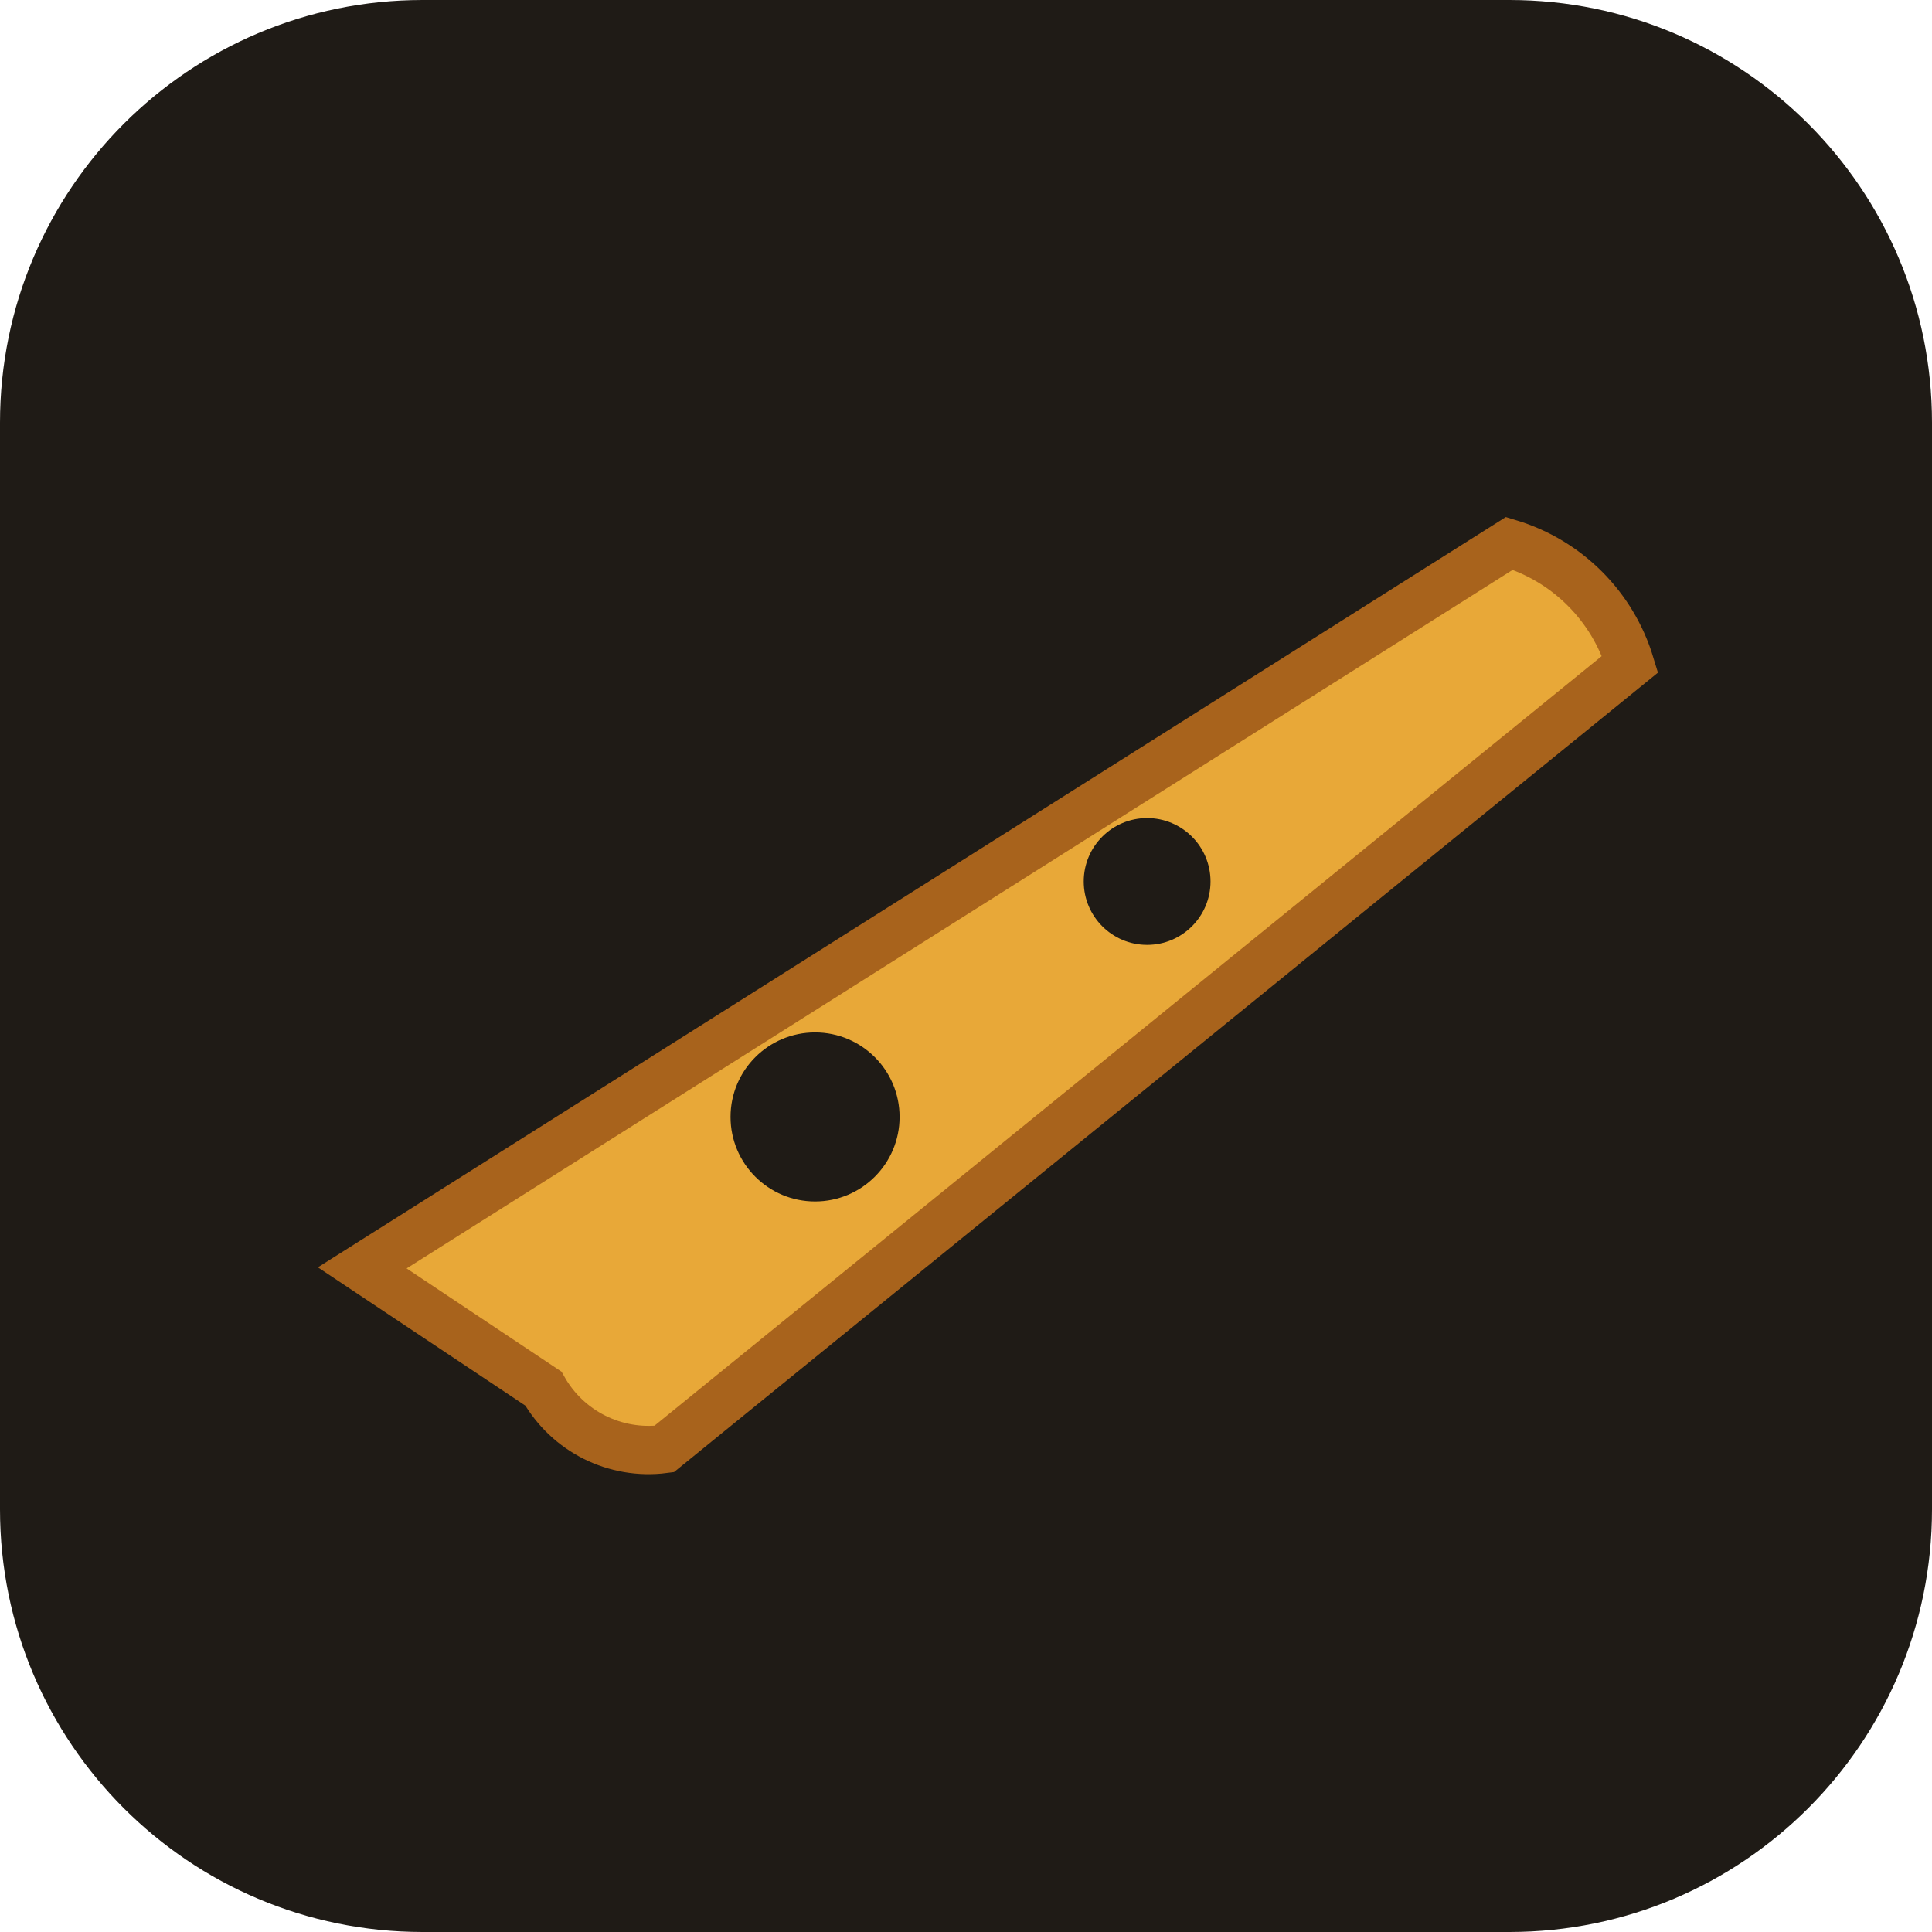
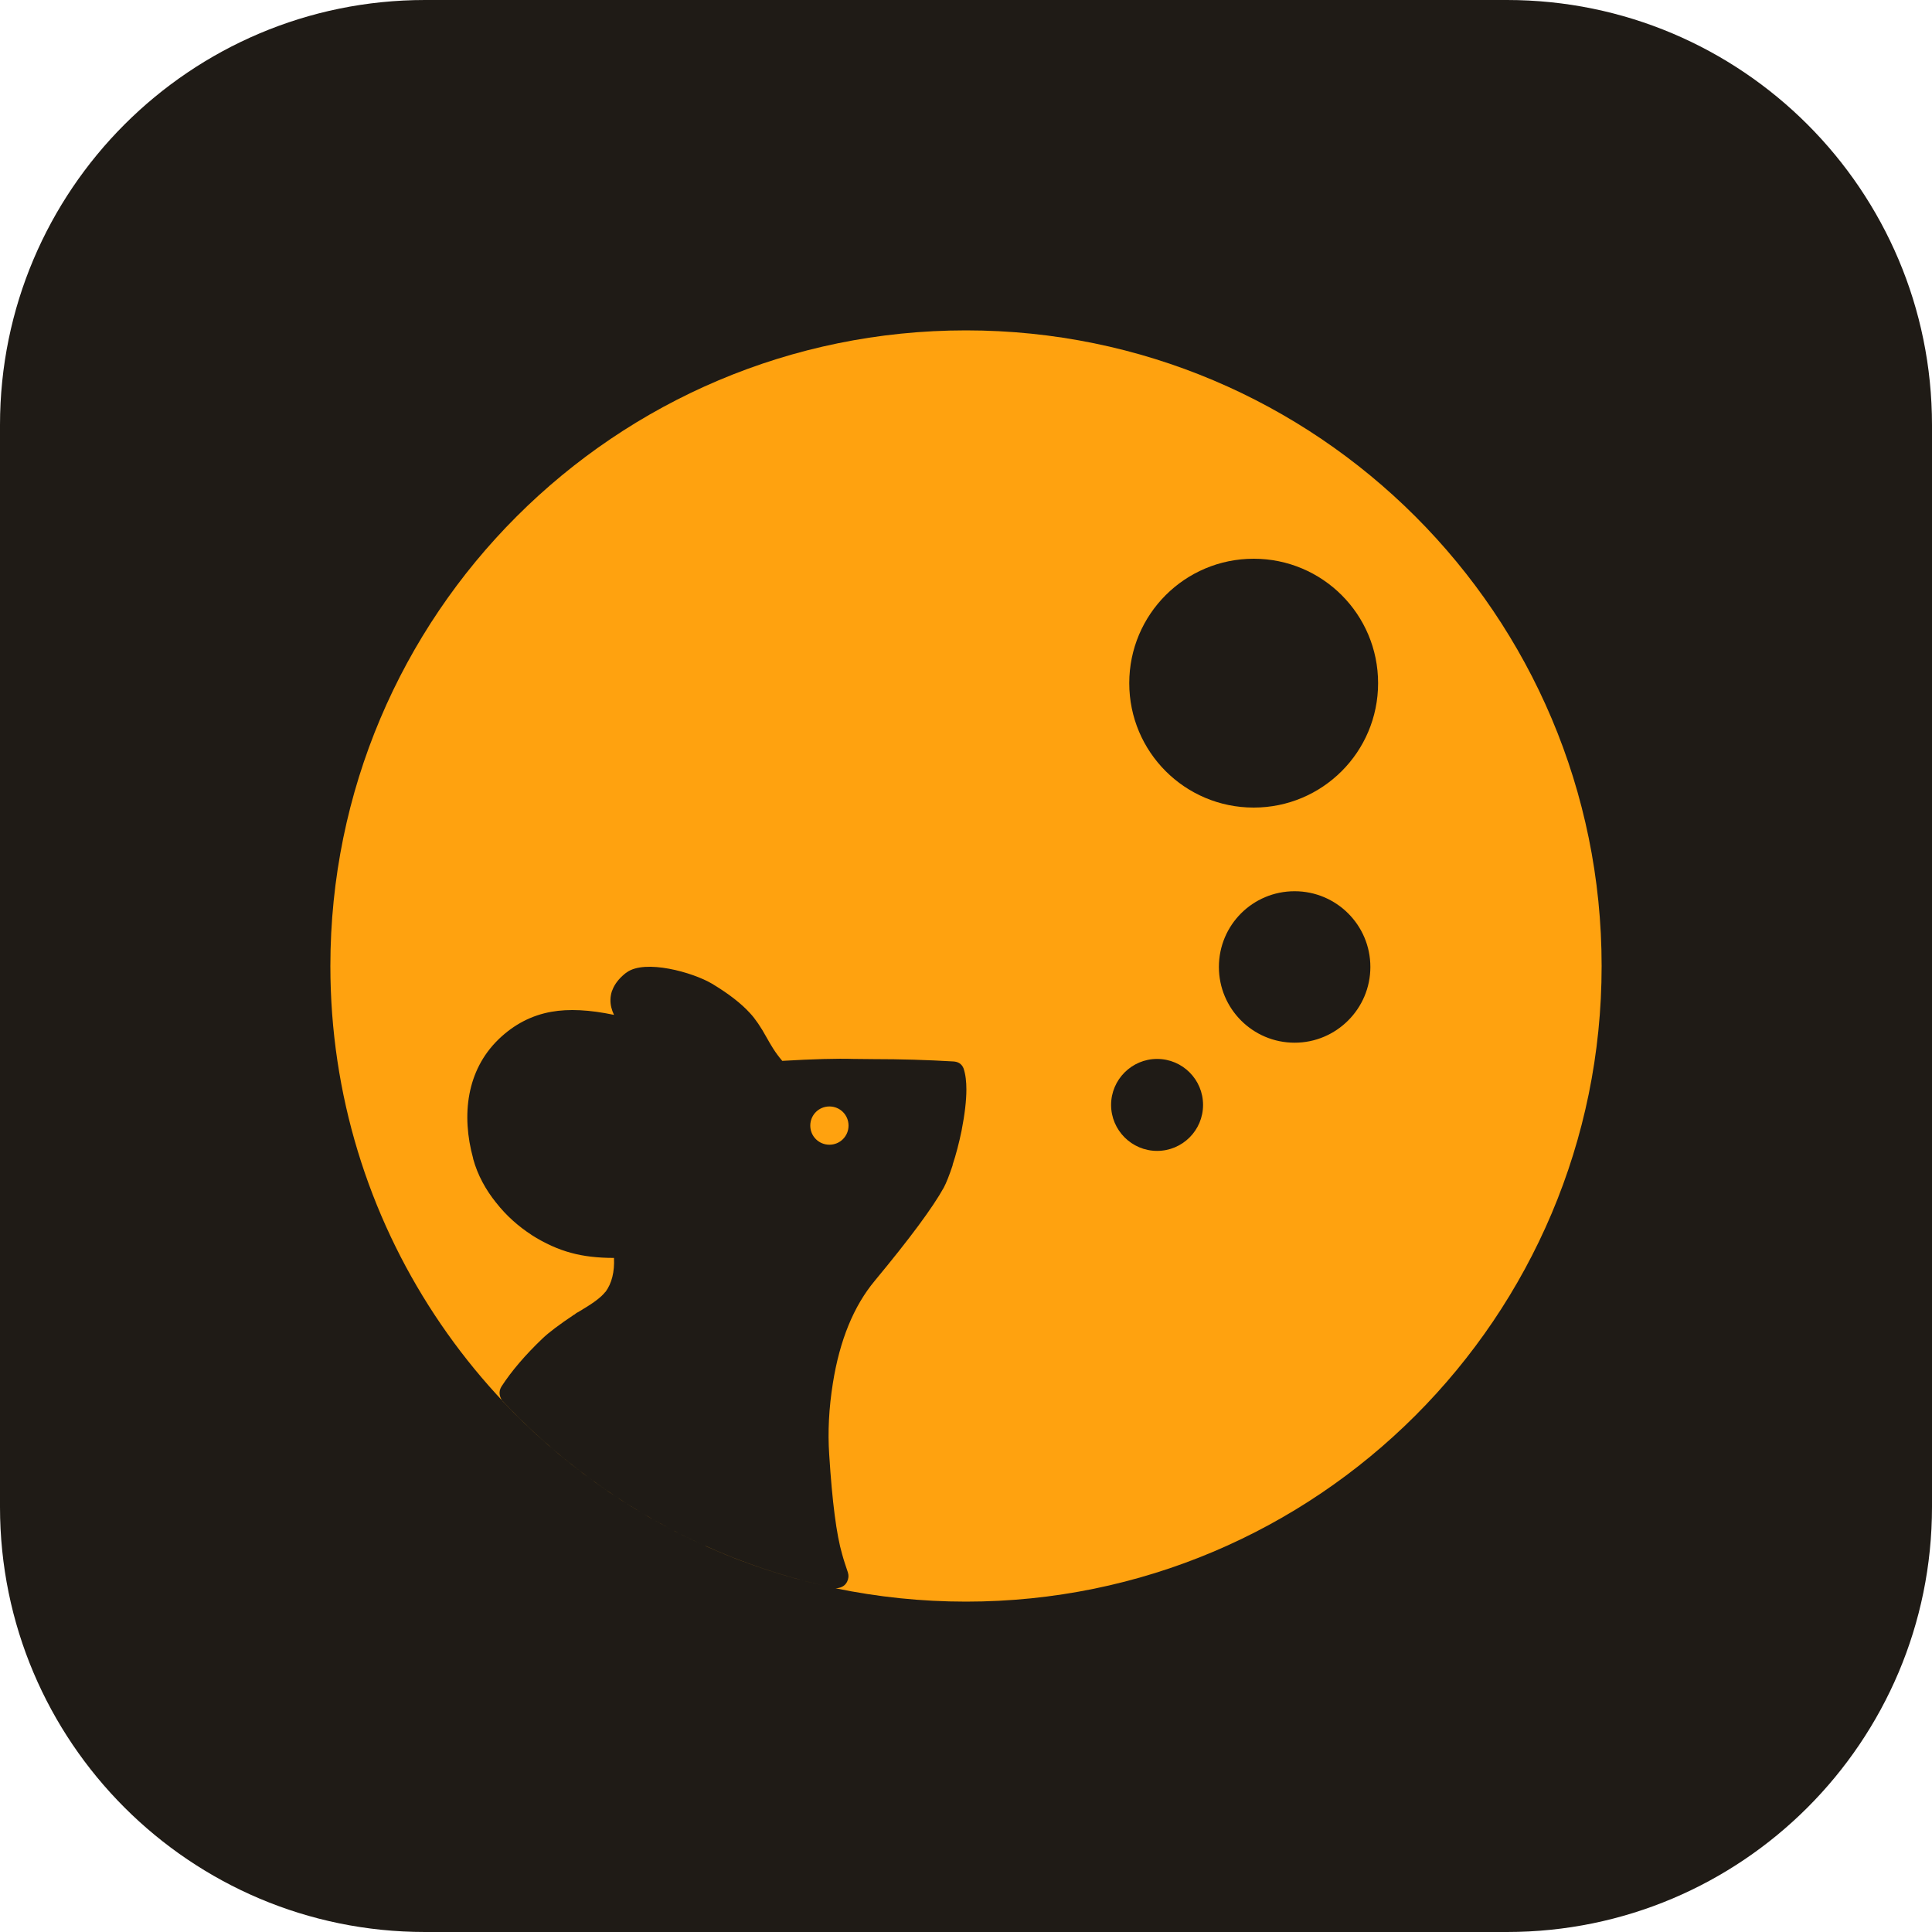
- <svg xmlns="http://www.w3.org/2000/svg" viewBox="0 0 32 32">
-   <rect width="32" height="32" rx="7" fill="#1F1B16" />
-   <path d="M6 21 L25 9 a3 3 0 0 1 2 2 L11 24 a2 2 0 0 1-2-1 Z" fill="#E8A838" stroke="#A8631C" stroke-width="0.8" />
-   <circle cx="13.5" cy="18.5" r="1.4" fill="#1F1B16" />
-   <circle cx="19" cy="14.6" r="1.05" fill="#1F1B16" />
-   <circle cx="21.6" cy="18.2" r="0.85" fill="#1F1B16" />
+ <svg xmlns="http://www.w3.org/2000/svg" viewBox="0 0 1000 1000">
+   <rect width="1000" height="1000" rx="220" fill="#1F1B16" />
+   <path fill="#FFA20F" d="M829 500C829 681.7 681.7 829 500 829C476.9 829 454.3 826.6 432.5 822.1Q433.7 822.1 434.9 821.7Q437.4 820.9 438.5 818.6Q439.6 816.3 438.9 814C437.8 810.7 436.7 807.5 435.9 804.5Q431.5 789.5 429.2 752.9Q428 735.3 431.1 715.9Q436.4 682.6 452.8 662.9Q480 630.1 488.5 614.7C489.8 612.3 491.4 608.2 493.1 603.1V603Q493.1 602.9 493.1 602.8C494.8 597.7 496.4 591.6 497.7 585.3Q500.2 572.5 500.2 563.9C500.2 559.9 499.8 556.1 498.7 552.9Q497.3 549.6 493.4 549.4Q473.2 548.2 452.1 548.2Q447.8 548.2 442.1 548.1H441.8Q429.1 547.7 404.9 549.1C401.2 544.8 399 540.9 396.8 537Q392.3 528.8 388.2 524.4Q381.4 516.9 368.6 509.2C358.5 503.2 333.9 496.4 324.4 503.3L324.4 503.4Q324.3 503.4 324.2 503.4C321.2 505.7 318.9 508.3 317.5 511.2Q317.1 512.1 316.7 513.1Q315.4 517.2 316.4 521.4Q316.9 523.4 317.8 525.3Q298.8 521.3 285.4 523.7Q270.1 526.4 258.2 537.8L257.9 538.1C241.6 554 238.7 577.1 244.9 599.6Q244.9 599.7 244.9 599.8C247.2 608.2 251.4 615.8 256.7 622.4Q256.7 622.5 256.8 622.5C262 629.2 268.4 634.8 275 639.1Q275.1 639.1 275.1 639.2Q285.5 645.8 295.7 648.5H295.7Q305.1 651.1 317.8 651.1Q318.3 662 313.4 668.7H313.3Q310.4 672.5 301.6 677.7Q301.5 677.7 301.5 677.8Q299.4 679 298.6 679.5H298.5L297.2 680.5Q297.1 680.5 297.1 680.5Q285.6 688.2 280.8 692.8Q267.4 705.6 259.6 717.6Q258.4 719.5 258.6 721.6Q258.9 723.7 260.2 725.3C289.6 756.5 324.9 782 364.5 799.9L364.5 799.9C250.4 748.2 171 633.4 171 500C171 318.3 318.3 171 500 171C681.7 171 829 318.3 829 500ZM713.3 353.6C713.3 318 684.5 289.2 648.9 289.2C613.3 289.2 584.5 318 584.5 353.6C584.5 389.2 613.3 418 648.9 418C684.5 418 713.3 389.2 713.3 353.6ZM709.3 500.5C709.3 478.8 691.7 461.3 670.1 461.3C648.4 461.3 630.9 478.8 630.9 500.5C630.9 522.1 648.4 539.7 670.1 539.7C691.7 539.7 709.3 522.1 709.3 500.5ZM622.7 571.9C622.7 558.8 612.1 548.1 598.9 548.1C585.8 548.1 575.1 558.8 575.1 571.9C575.1 585 585.8 595.7 598.9 595.7C612.1 595.7 622.7 585 622.7 571.9ZM439.2 582.6C439.2 588.1 434.8 592.5 429.3 592.5C423.8 592.5 419.4 588.1 419.4 582.6C419.4 577.1 423.8 572.7 429.3 572.7C434.8 572.7 439.2 577.1 439.2 582.6ZM426.3 820.7C405 815.8 384.4 808.9 364.8 800Q364.9 800.1 365 800.1L365.6 800.4C384.9 809.1 405.3 815.9 426.3 820.7Z" />
</svg>
